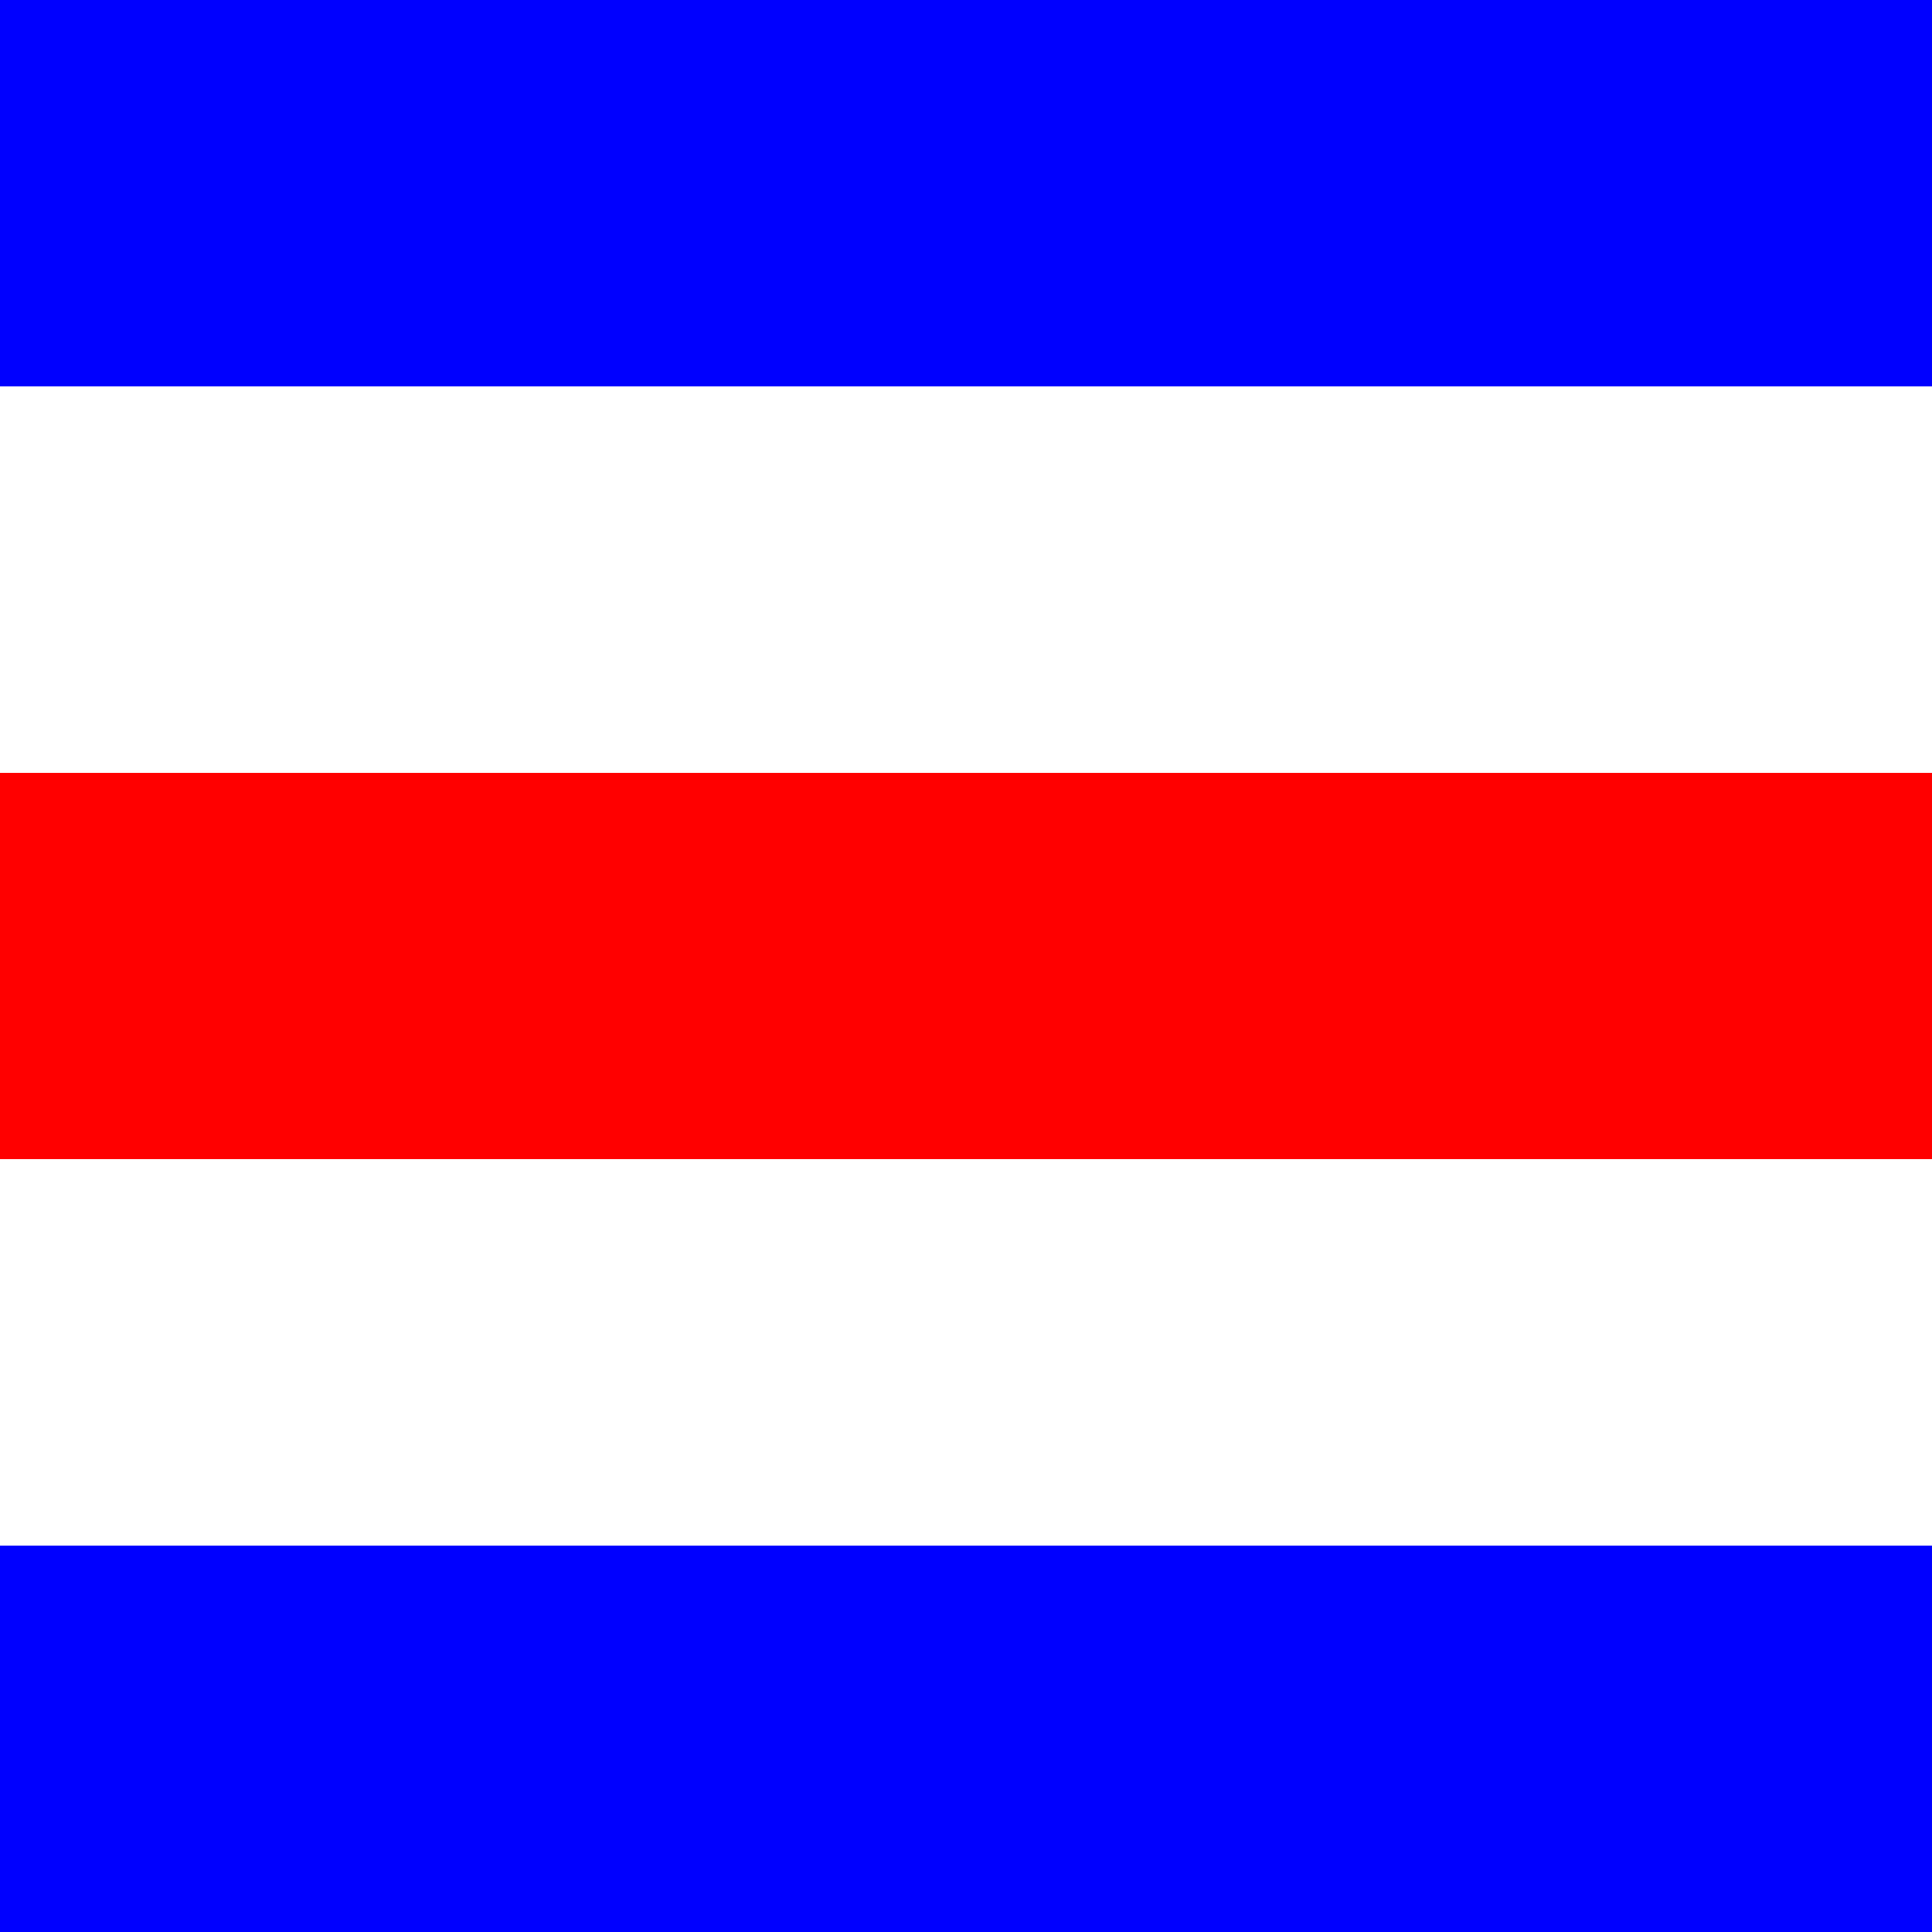
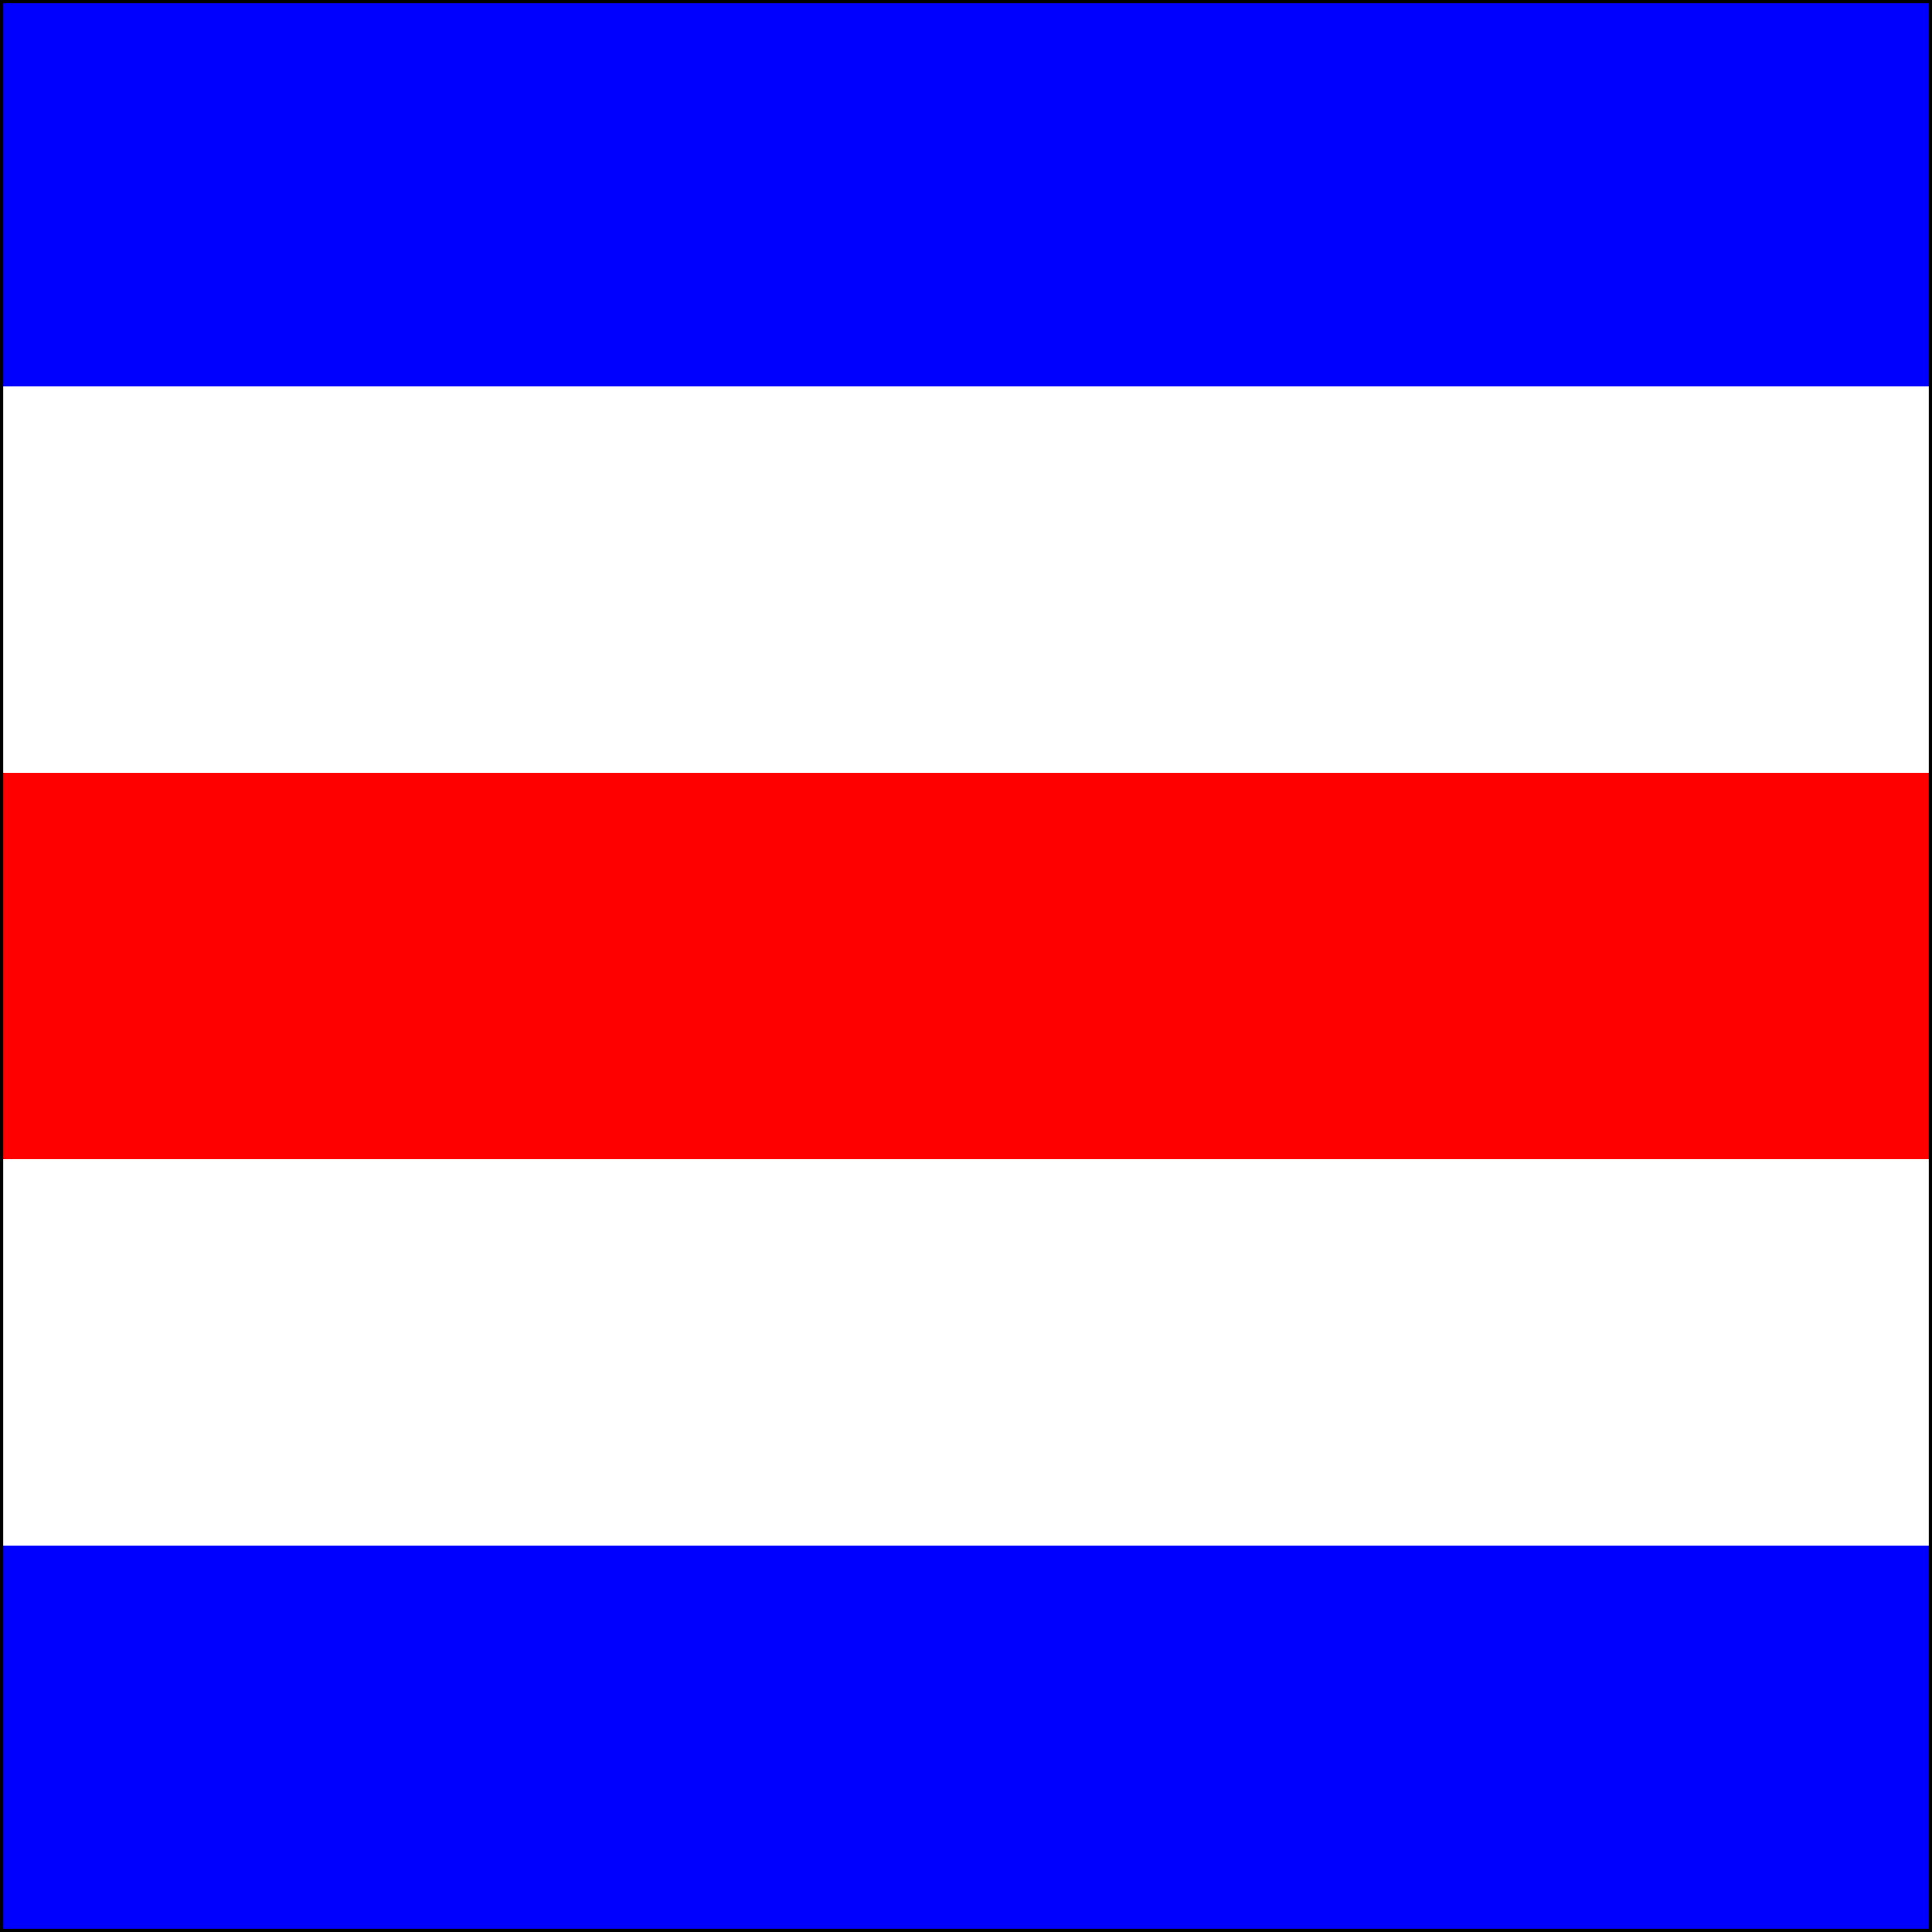
- <svg xmlns="http://www.w3.org/2000/svg" height="600" width="600" viewBox="0 0 5 5">
-   <path d="M0,0h5v5h-5z" fill="#00f" />
-   <path d="M0,1h5v3h-5z" fill="#fff" />
-   <path d="M0,2h5v1h-5z" fill="#f00" />
+ <svg xmlns="http://www.w3.org/2000/svg" height="600" width="600">
+   <path d="M0,0h600v600h-600z" fill="#00f" />
+   <path d="M0,120h600v360h-600z" fill="#fff" />
+   <path d="M0,240h600v120h-600z" fill="#f00" />
+   <rect fill="none" width="600" height="600" stroke="#000" stroke-width="2px" />
</svg>
